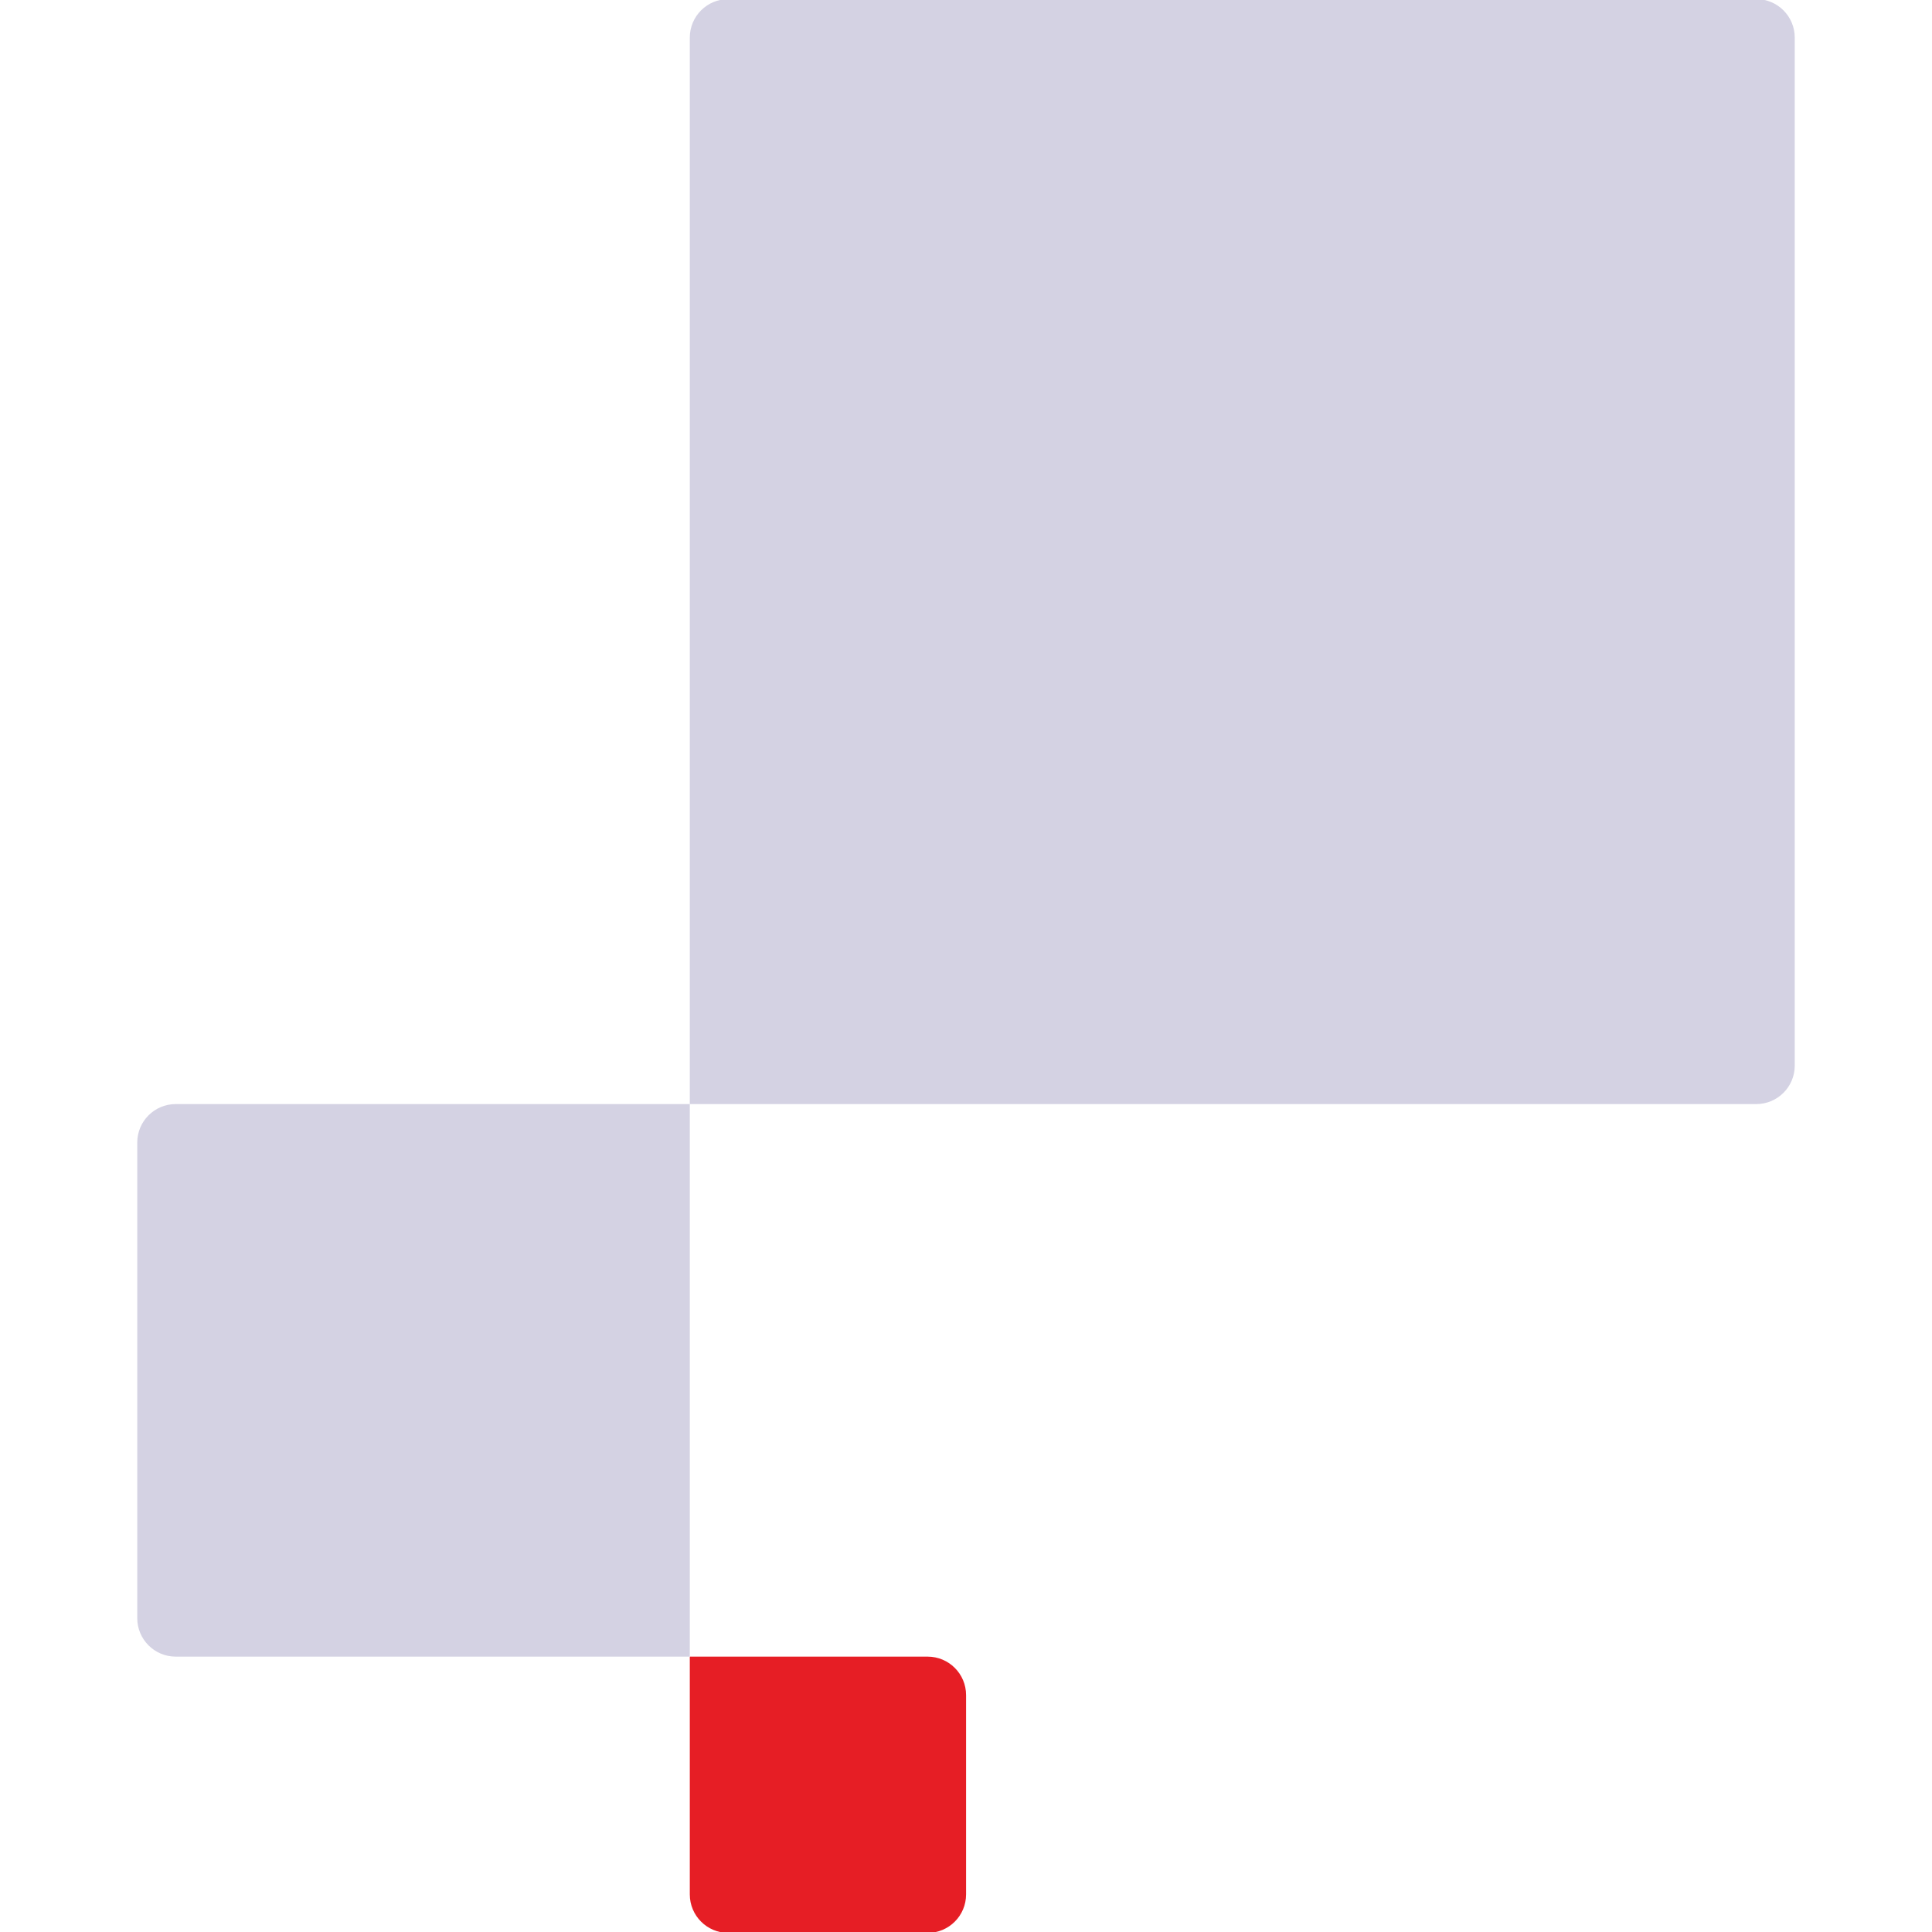
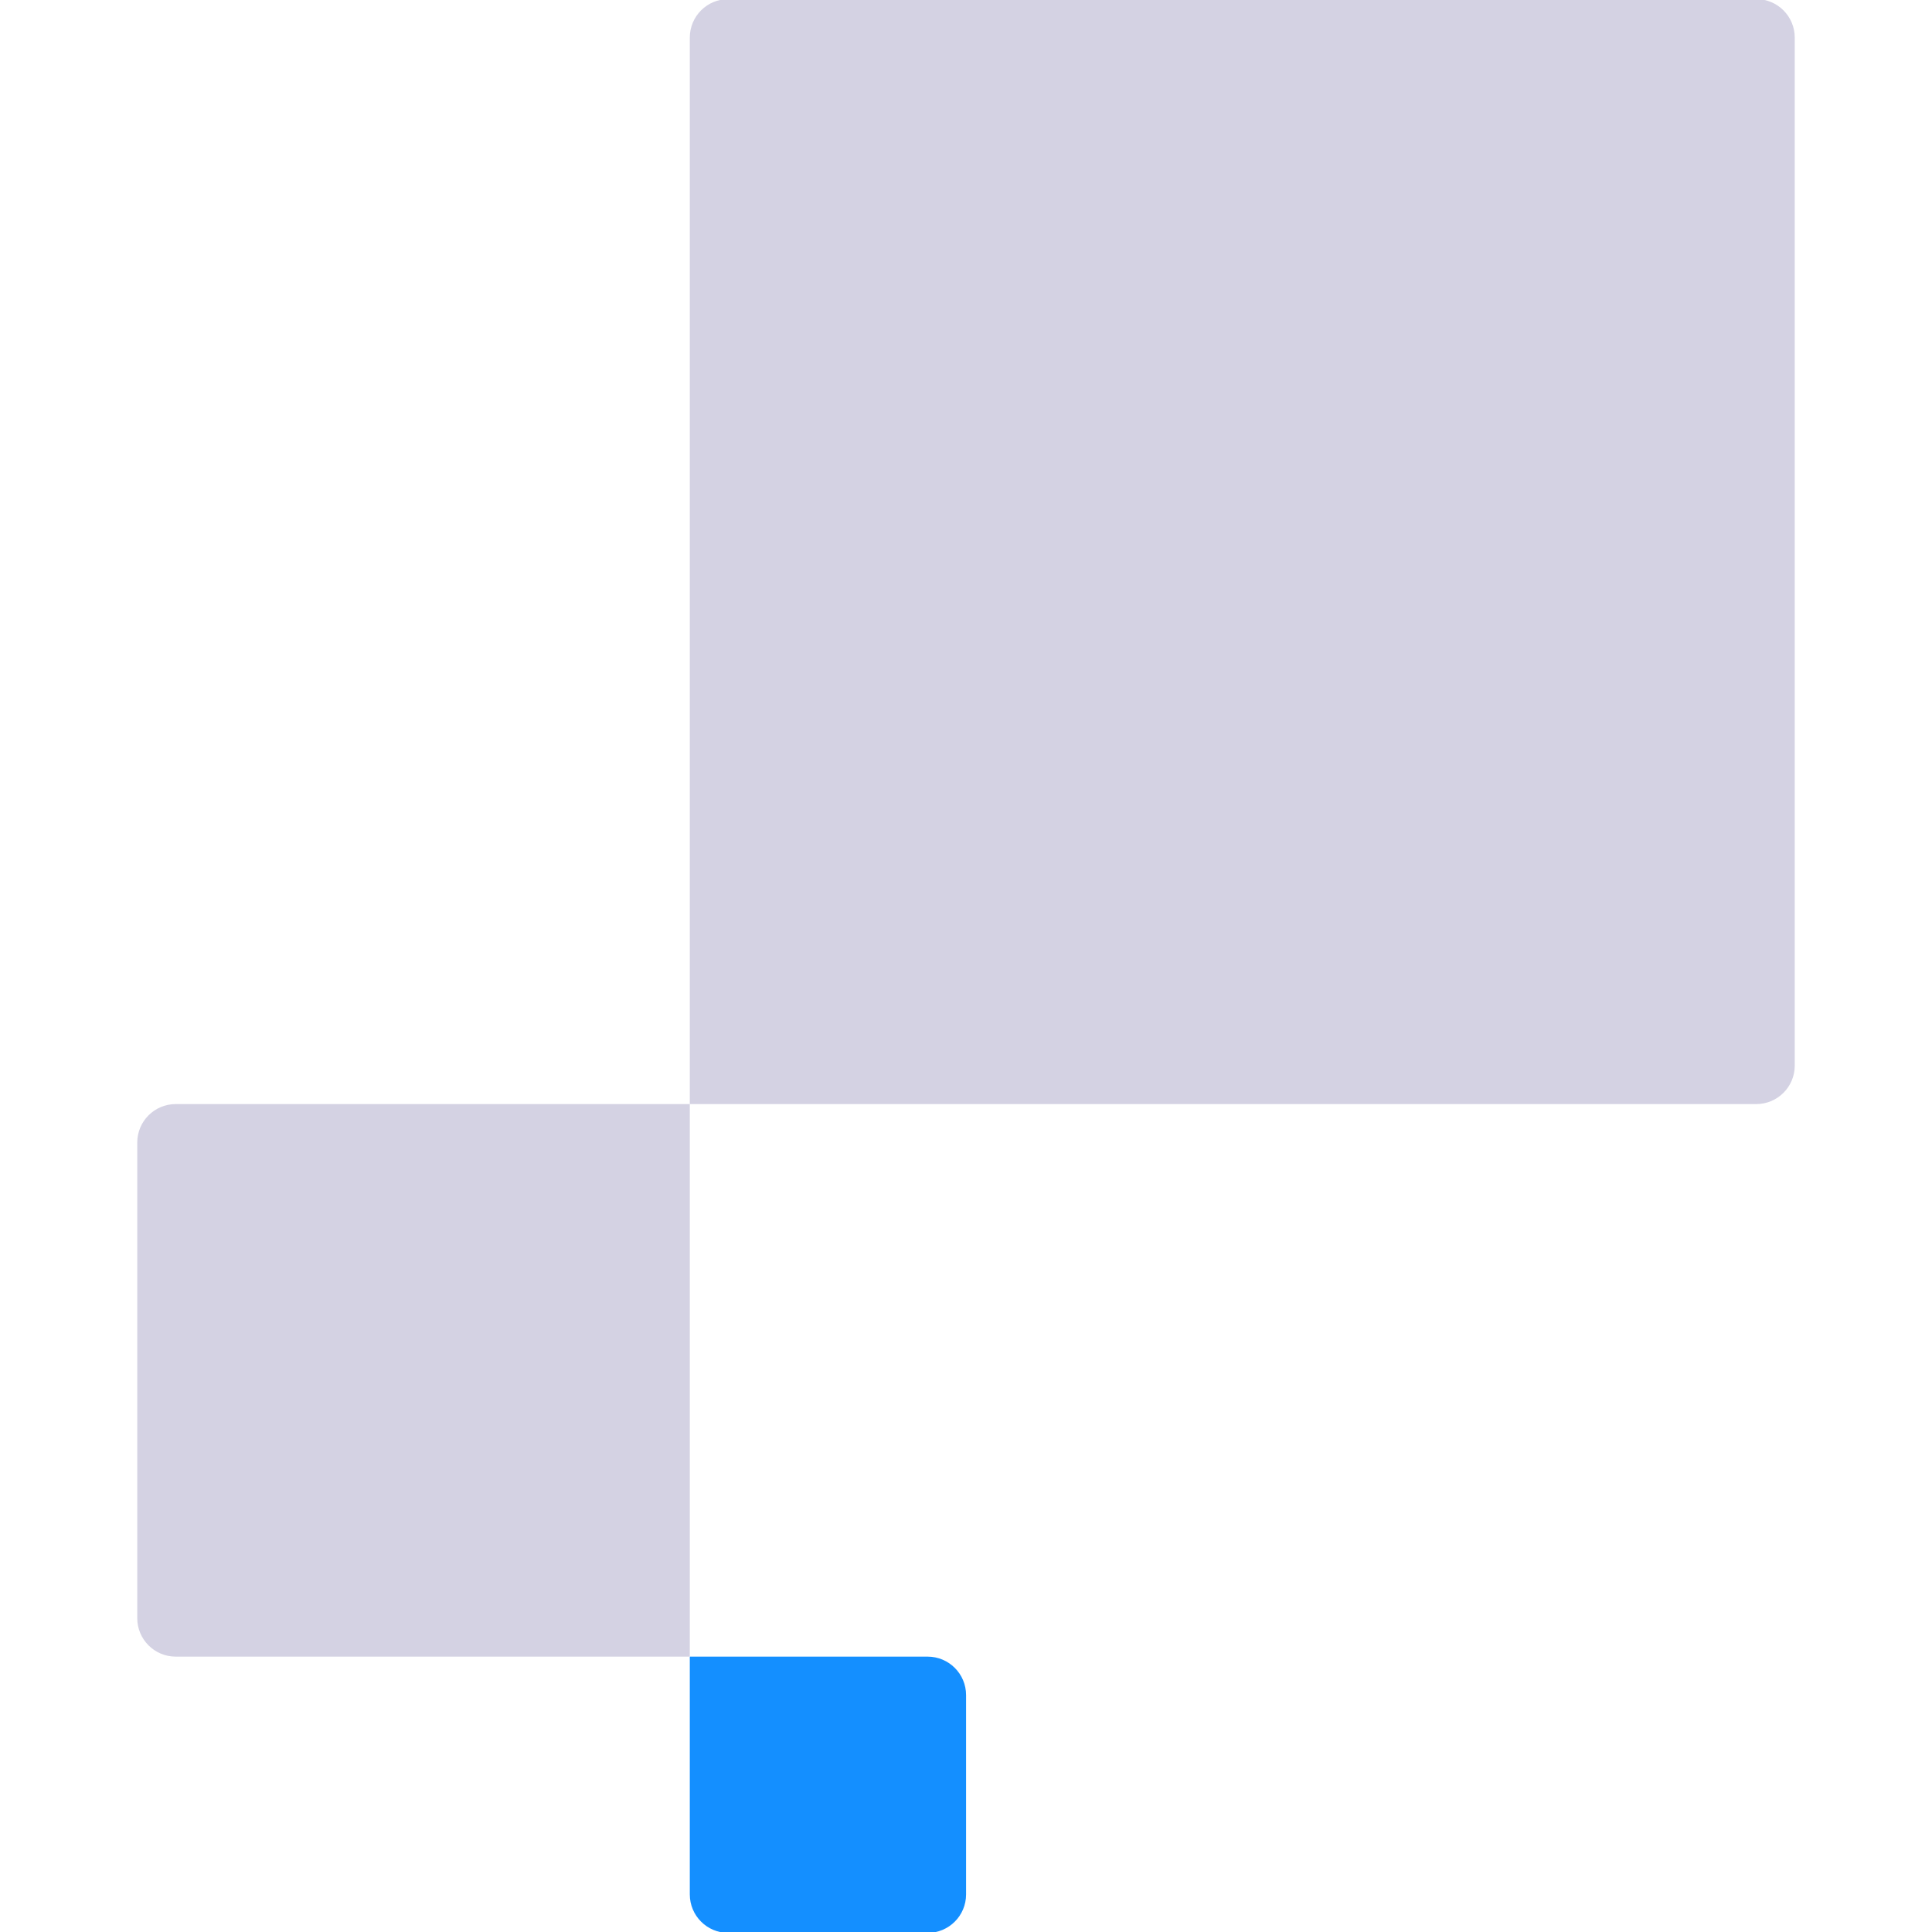
<svg xmlns="http://www.w3.org/2000/svg" width="75" height="75" viewBox="0 0 75 75" fill="none">
  <g clip-path="url(#clip0_342_4053)">
    <rect width="75" height="75" fill="white" />
-     <path d="M26.778 64.31V73.54C26.778 74.367 27.446 75.035 28.273 75.035H36.008C36.835 75.035 37.503 74.367 37.503 73.54V65.805C37.503 64.978 36.835 64.31 36.008 64.31H26.778Z" fill="#E61E25" />
+     <path d="M26.778 64.31V73.54C26.778 74.367 27.446 75.035 28.273 75.035H36.008C36.835 75.035 37.503 74.367 37.503 73.54V65.805C37.503 64.978 36.835 64.31 36.008 64.31H26.778Z" fill="#148FFF" />
    <path d="M26.778 42.86H6.823C5.996 42.86 5.328 43.528 5.328 44.355V62.815C5.328 63.642 5.996 64.31 6.823 64.31H26.778V42.86Z" fill="#D4D2E3" />
    <path d="M26.778 1.461V42.86H68.177C69.004 42.86 69.672 42.192 69.672 41.365V1.461C69.672 0.633 69.004 -0.035 68.177 -0.035H28.273C27.446 -0.035 26.778 0.633 26.778 1.461Z" fill="#D4D2E3" />
  </g>
  <defs>
    <clipPath id="clip0_342_4053">
      <rect width="75" height="75" fill="white" />
    </clipPath>
  </defs>
</svg>
